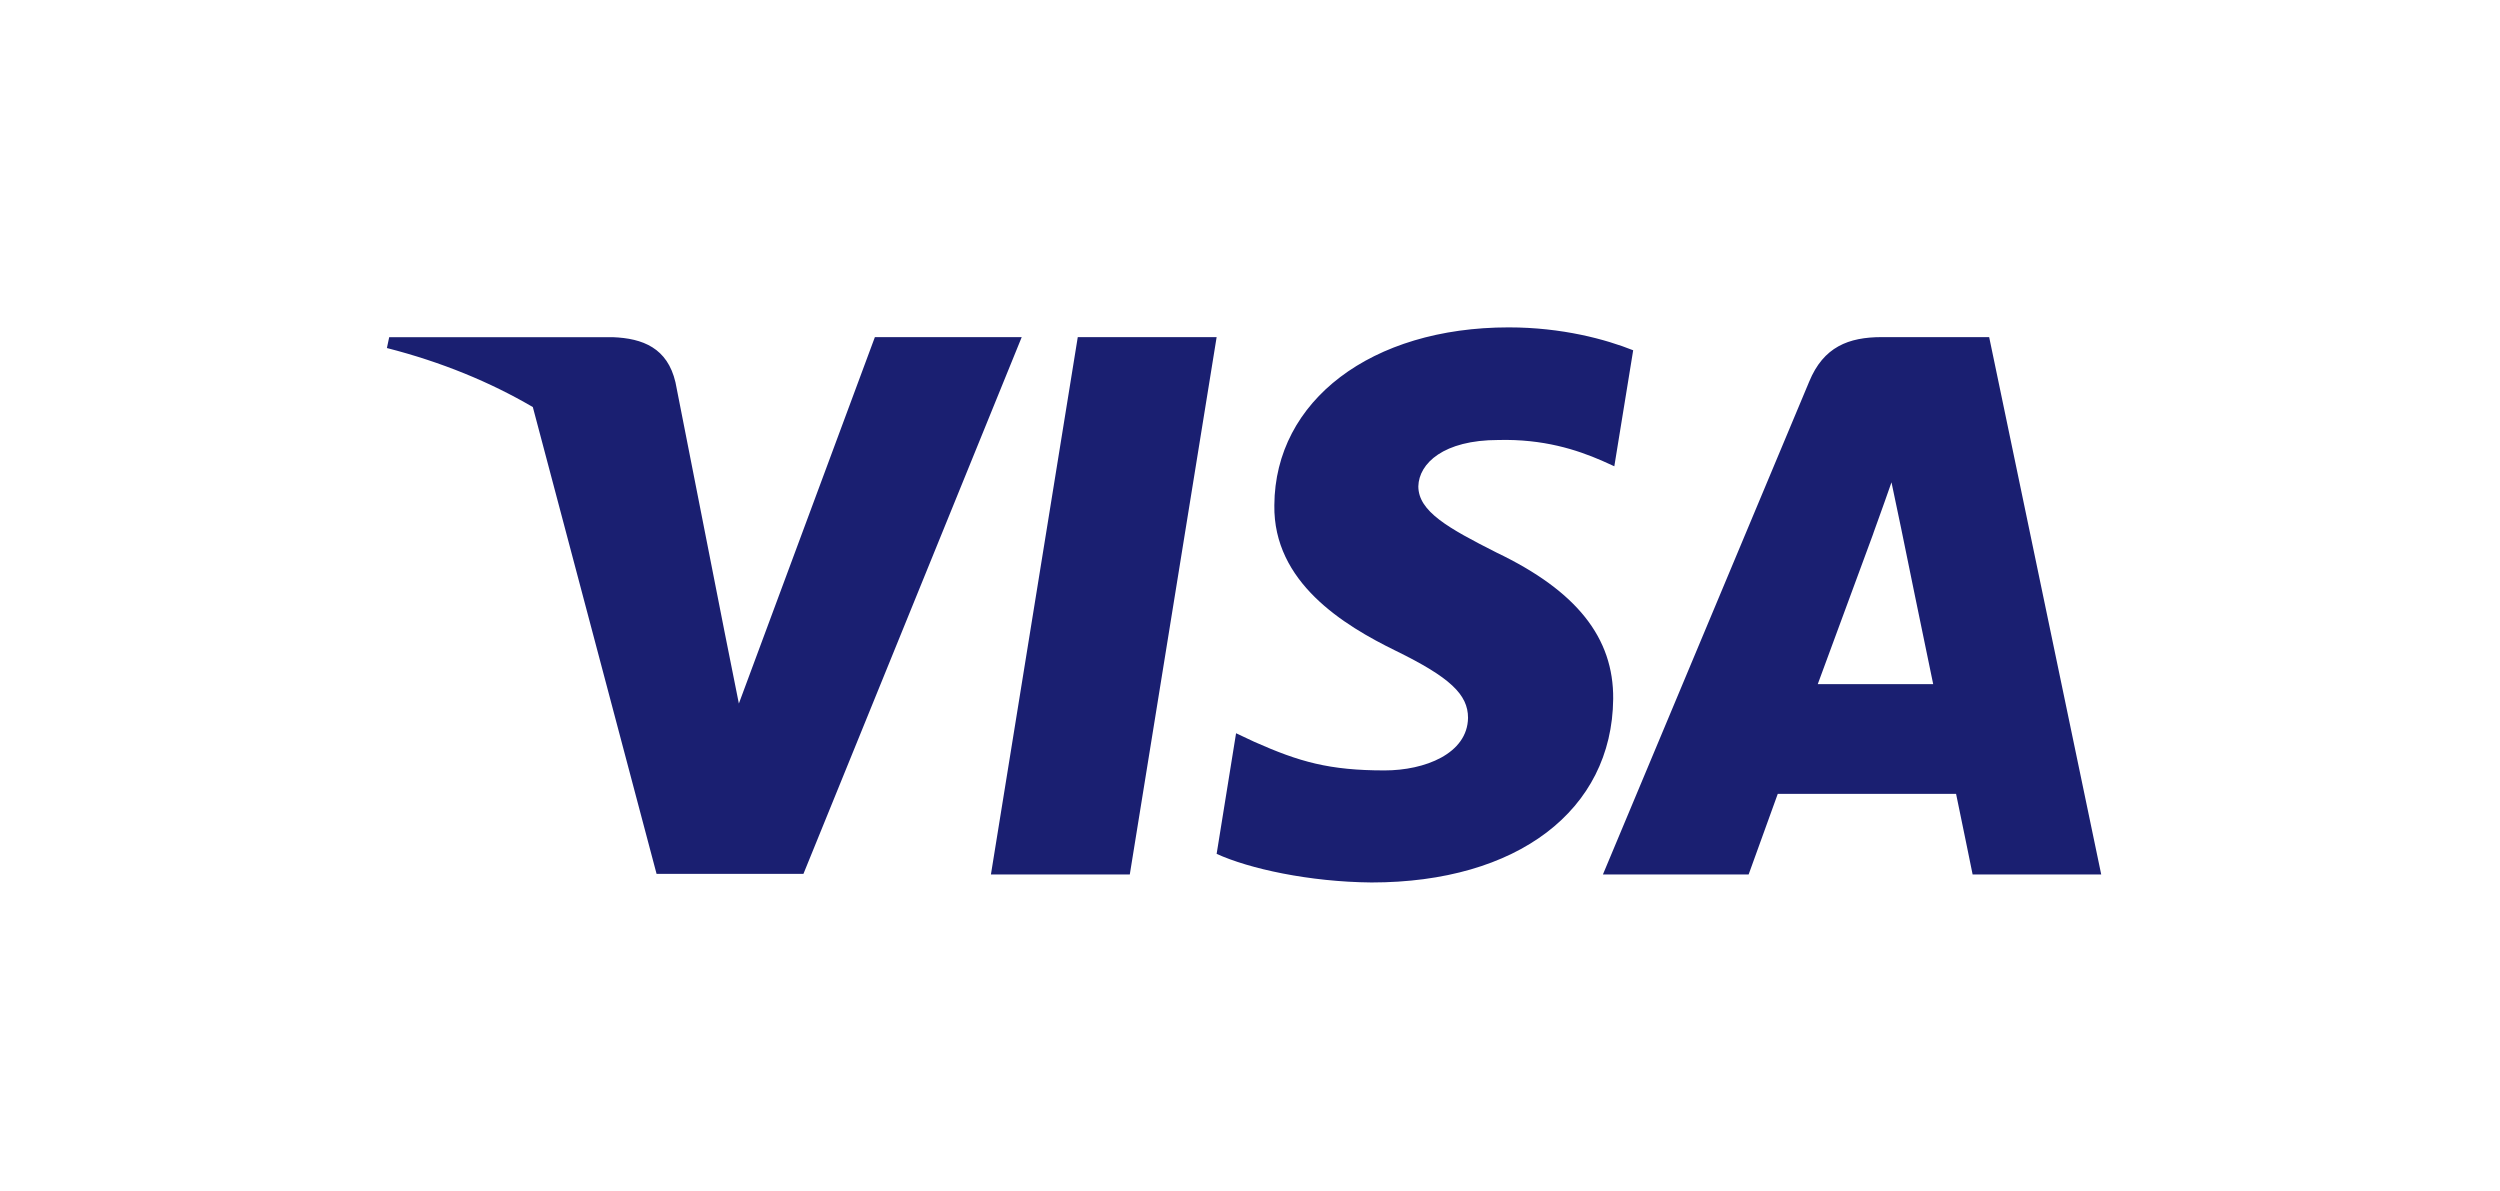
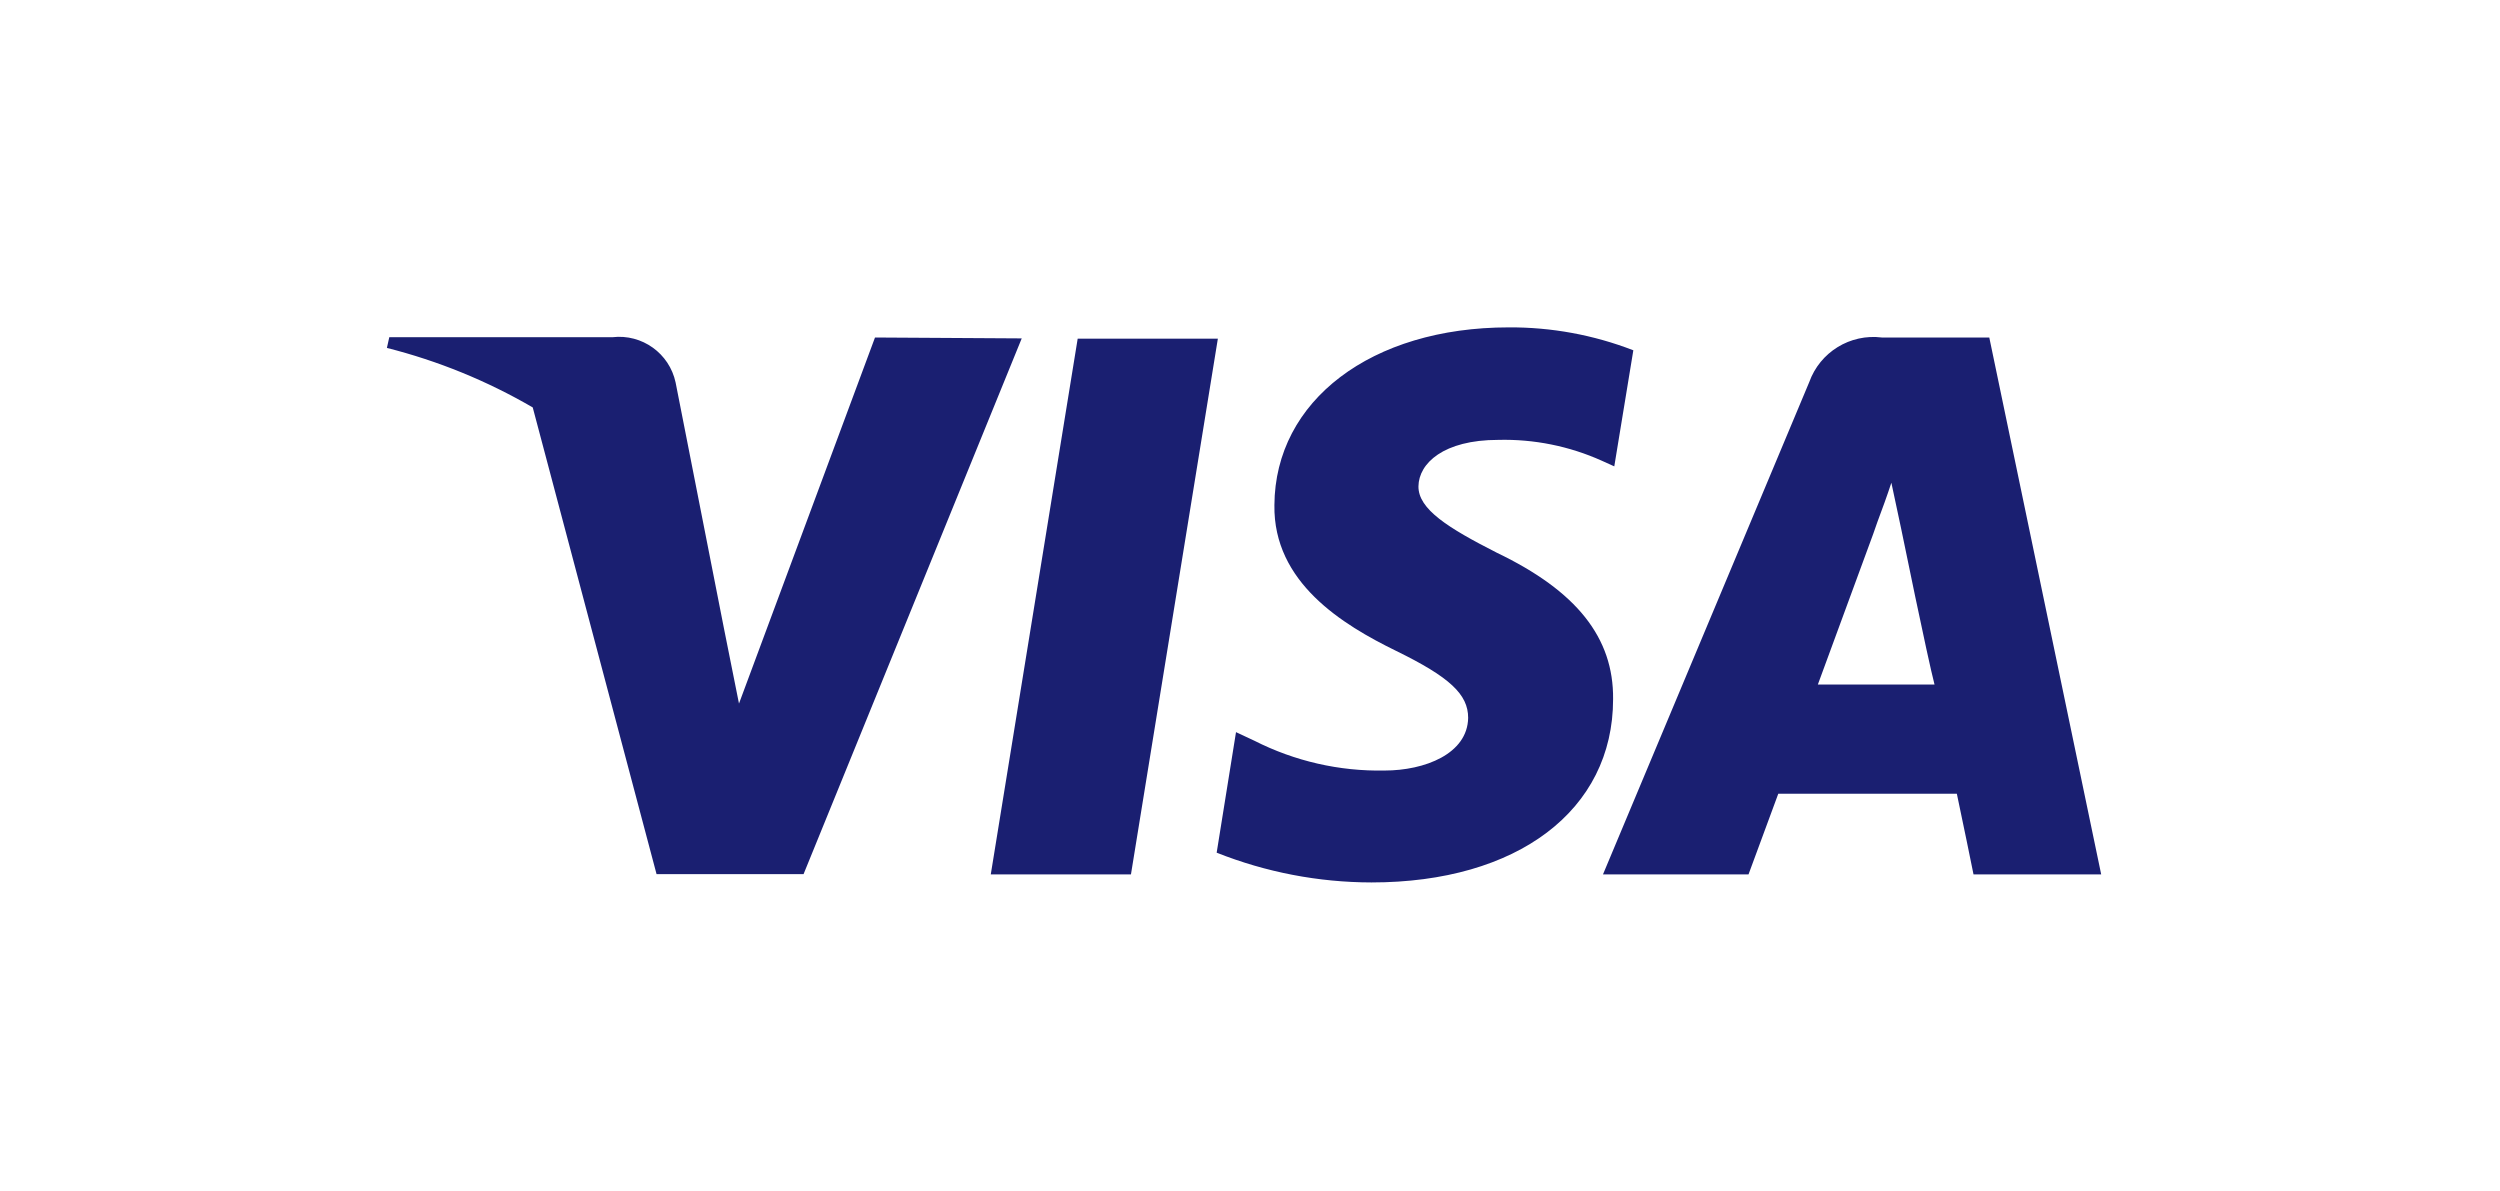
- <svg xmlns="http://www.w3.org/2000/svg" viewBox="0 0 84 40" fill="none">
-   <path fill-rule="evenodd" clip-rule="evenodd" d="M50.69 11C52.495 11 53.955 11.403 54.875 11.769L54.241 15.667L53.819 15.476C52.974 15.111 51.86 14.746 50.343 14.784C48.501 14.784 47.675 15.571 47.656 16.34C47.656 17.185 48.655 17.742 50.287 18.568C52.975 19.855 54.222 21.43 54.203 23.485C54.166 27.231 50.978 29.651 46.082 29.651C43.989 29.632 41.973 29.189 40.879 28.69L41.532 24.637L42.146 24.926C43.663 25.599 44.661 25.886 46.524 25.886C47.867 25.886 49.308 25.329 49.326 24.119C49.326 23.332 48.712 22.755 46.907 21.871C45.141 21.007 42.779 19.566 42.818 16.973C42.838 13.458 46.082 11 50.69 11ZM33.295 29.382H37.961L40.879 11.327H36.213L33.295 29.382ZM61.077 22.986C61.461 21.948 62.94 17.934 62.94 17.934C62.932 17.95 62.993 17.78 63.084 17.528L63.084 17.528C63.218 17.157 63.416 16.606 63.554 16.206L63.88 17.761C63.88 17.761 64.763 22.083 64.955 22.986H61.077ZM66.836 11.327H63.227C62.114 11.327 61.269 11.653 60.788 12.825L53.858 29.382H58.754C58.754 29.382 59.56 27.153 59.733 26.673H65.724C65.858 27.307 66.28 29.382 66.28 29.382H70.601L66.836 11.327ZM29.396 11.327L24.826 23.639L24.327 21.142L24.328 21.145L22.696 12.847C22.427 11.694 21.602 11.367 20.584 11.329H13.077L13 11.694C14.831 12.162 16.468 12.837 17.903 13.677L22.061 29.363H26.995L34.33 11.327H29.396Z" fill="#1A1F71" />
+ <svg xmlns="http://www.w3.org/2000/svg" viewBox="0 0 84 40">
+   <defs>
+     <style>.cls-1{fill:#1a1f71;fill-rule:evenodd;}</style>
+   </defs>
+   <path class="cls-1" d="M50.69,11a11.4,11.4,0,0,1,4.19.77l-.64,3.9-.42-.19a8,8,0,0,0-3.48-.7c-1.84,0-2.67.79-2.68,1.56s1,1.4,2.63,2.23c2.69,1.29,3.93,2.86,3.91,4.92,0,3.74-3.22,6.16-8.12,6.16a14.16,14.16,0,0,1-5.2-1l.65-4.05.62.29a9.27,9.27,0,0,0,4.37,1c1.35,0,2.79-.56,2.81-1.77,0-.79-.62-1.37-2.42-2.25s-4.13-2.3-4.09-4.9C42.84,13.46,46.08,11,50.69,11ZM33.29,29.38H38l2.92-18H36.21ZM61.08,23l1.86-5.06.14-.4h0c.14-.37.34-.92.47-1.32l.33,1.55S64.76,22.08,65,23Zm5.76-11.66H63.23a2.29,2.29,0,0,0-2.44,1.5L53.86,29.38h4.89l1-2.71h6c.14.64.56,2.71.56,2.71H70.6Zm-37.44,0L24.83,23.64l-.5-2.5h0L22.7,12.85a1.94,1.94,0,0,0-2.12-1.52h-7.5l-.08.36a19,19,0,0,1,4.9,2l4.16,15.68H27l7.33-18Z" />
</svg>
